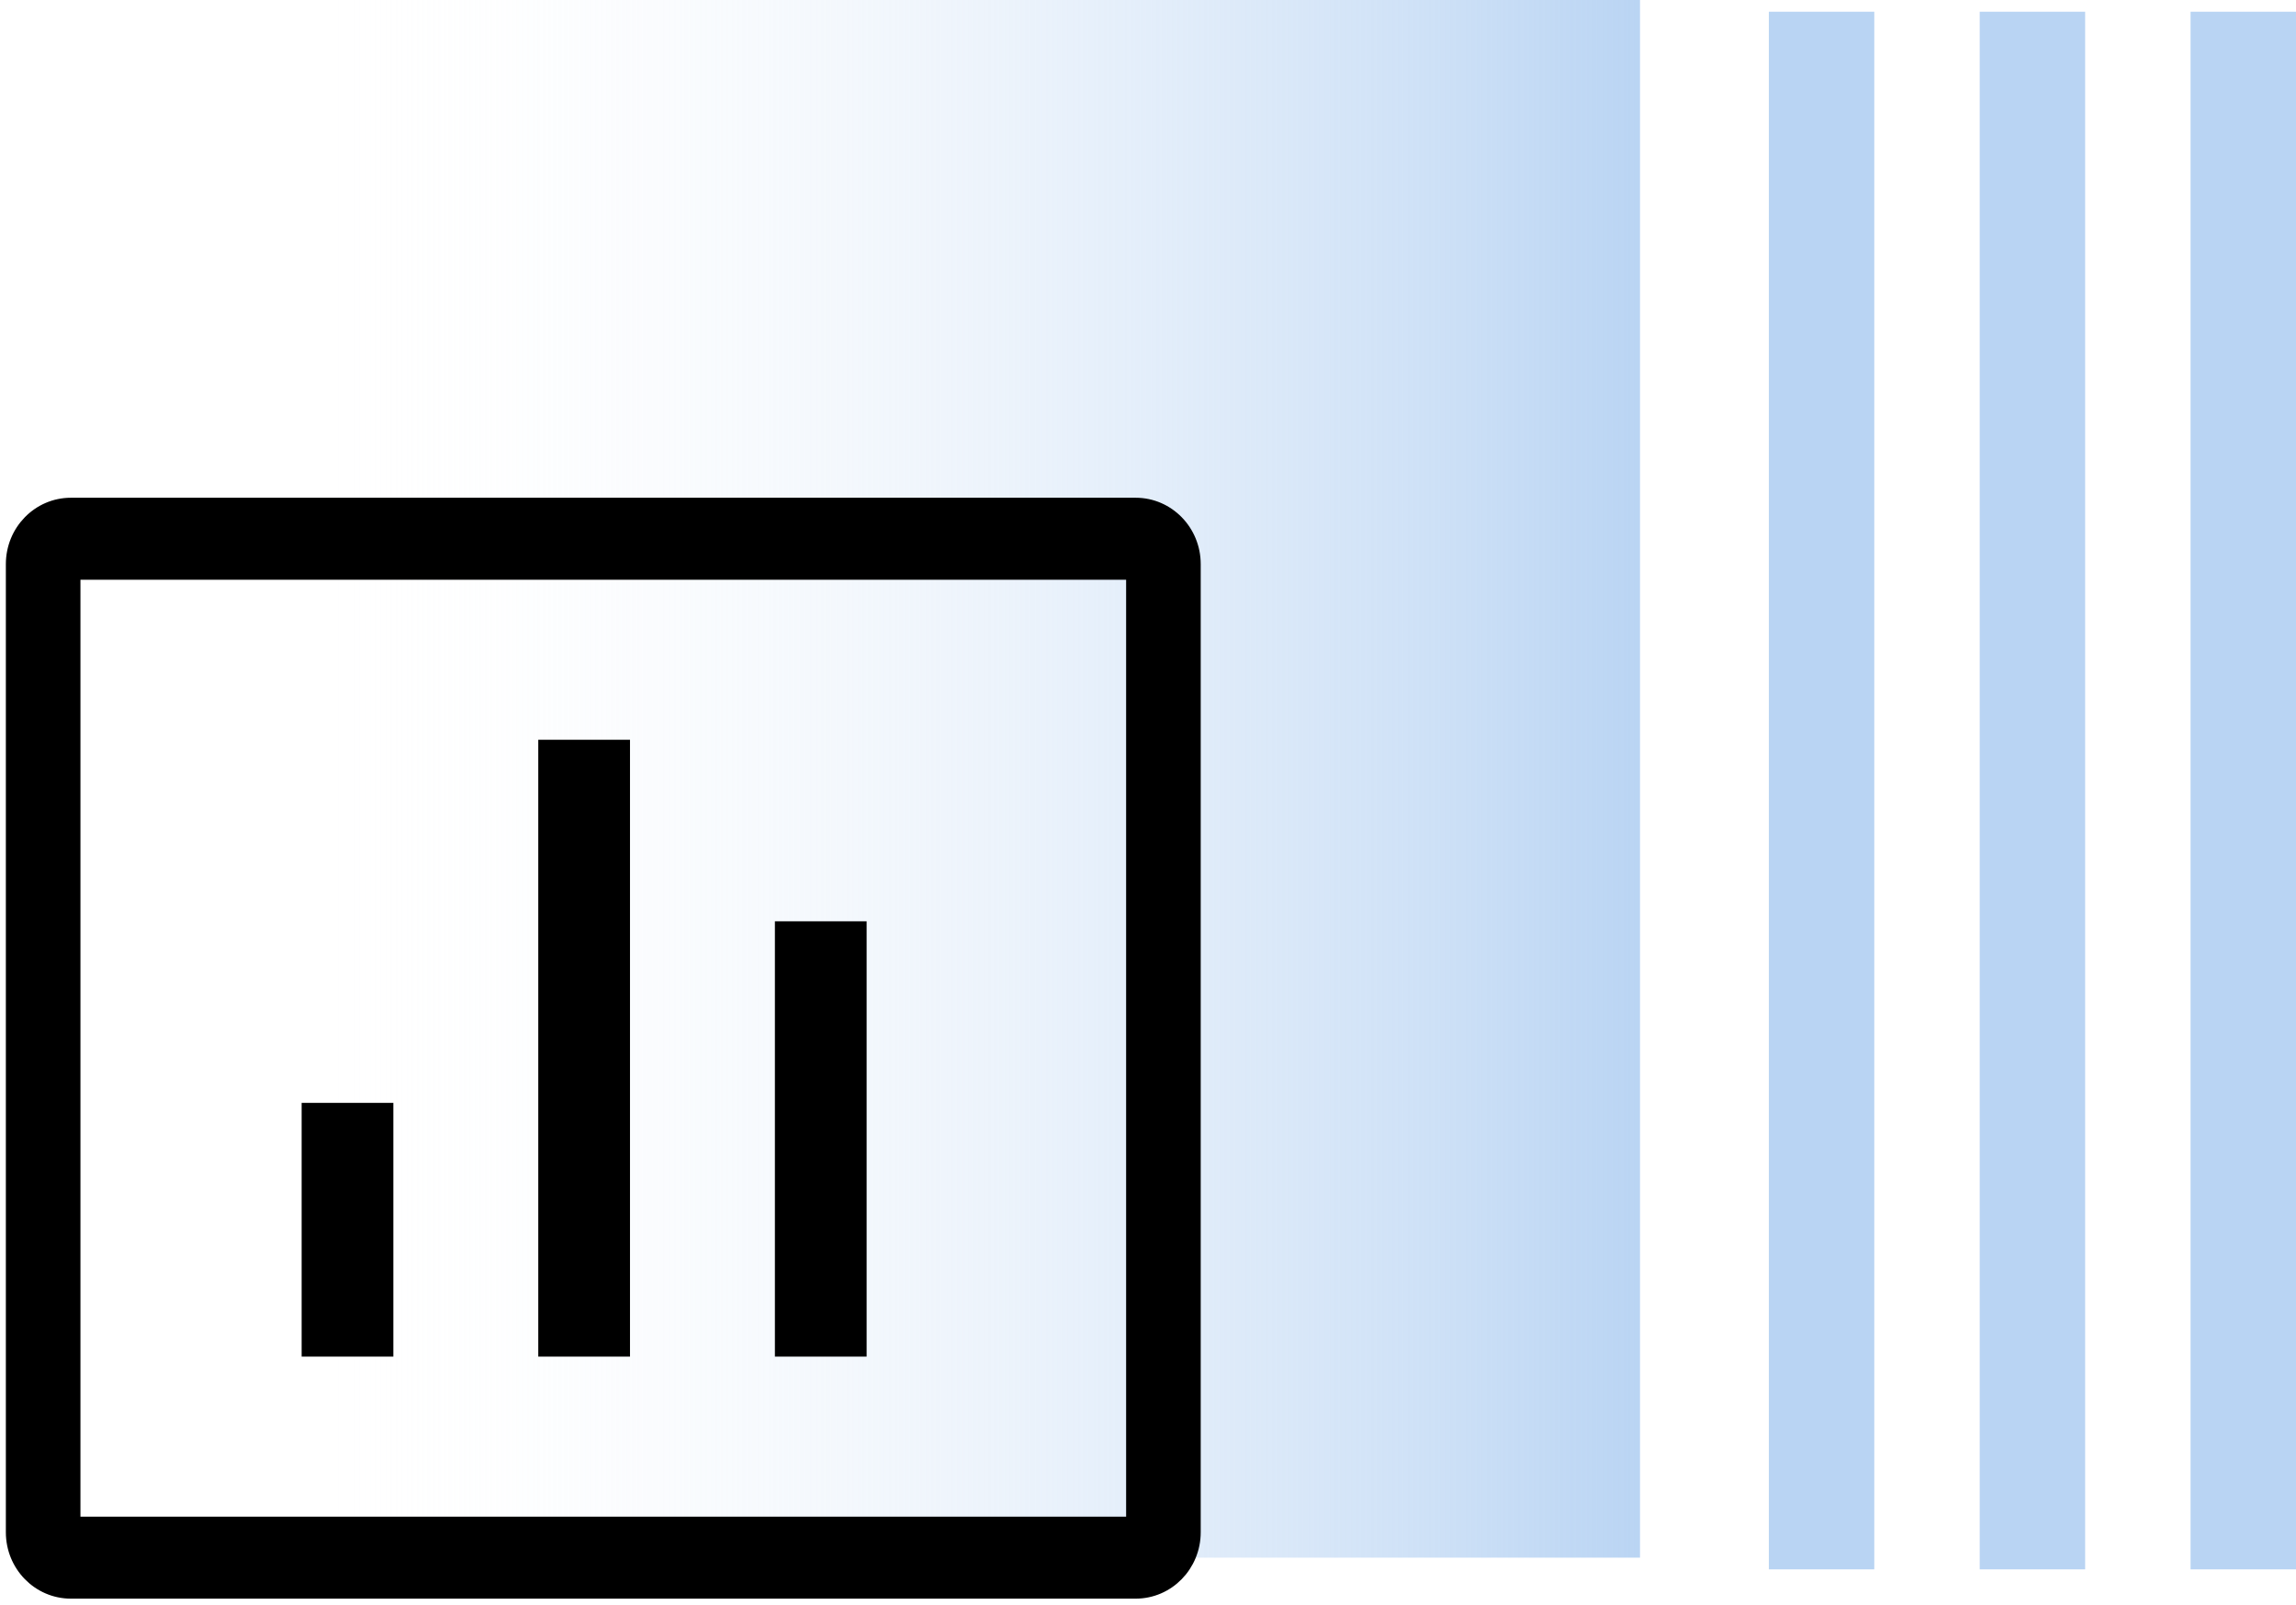
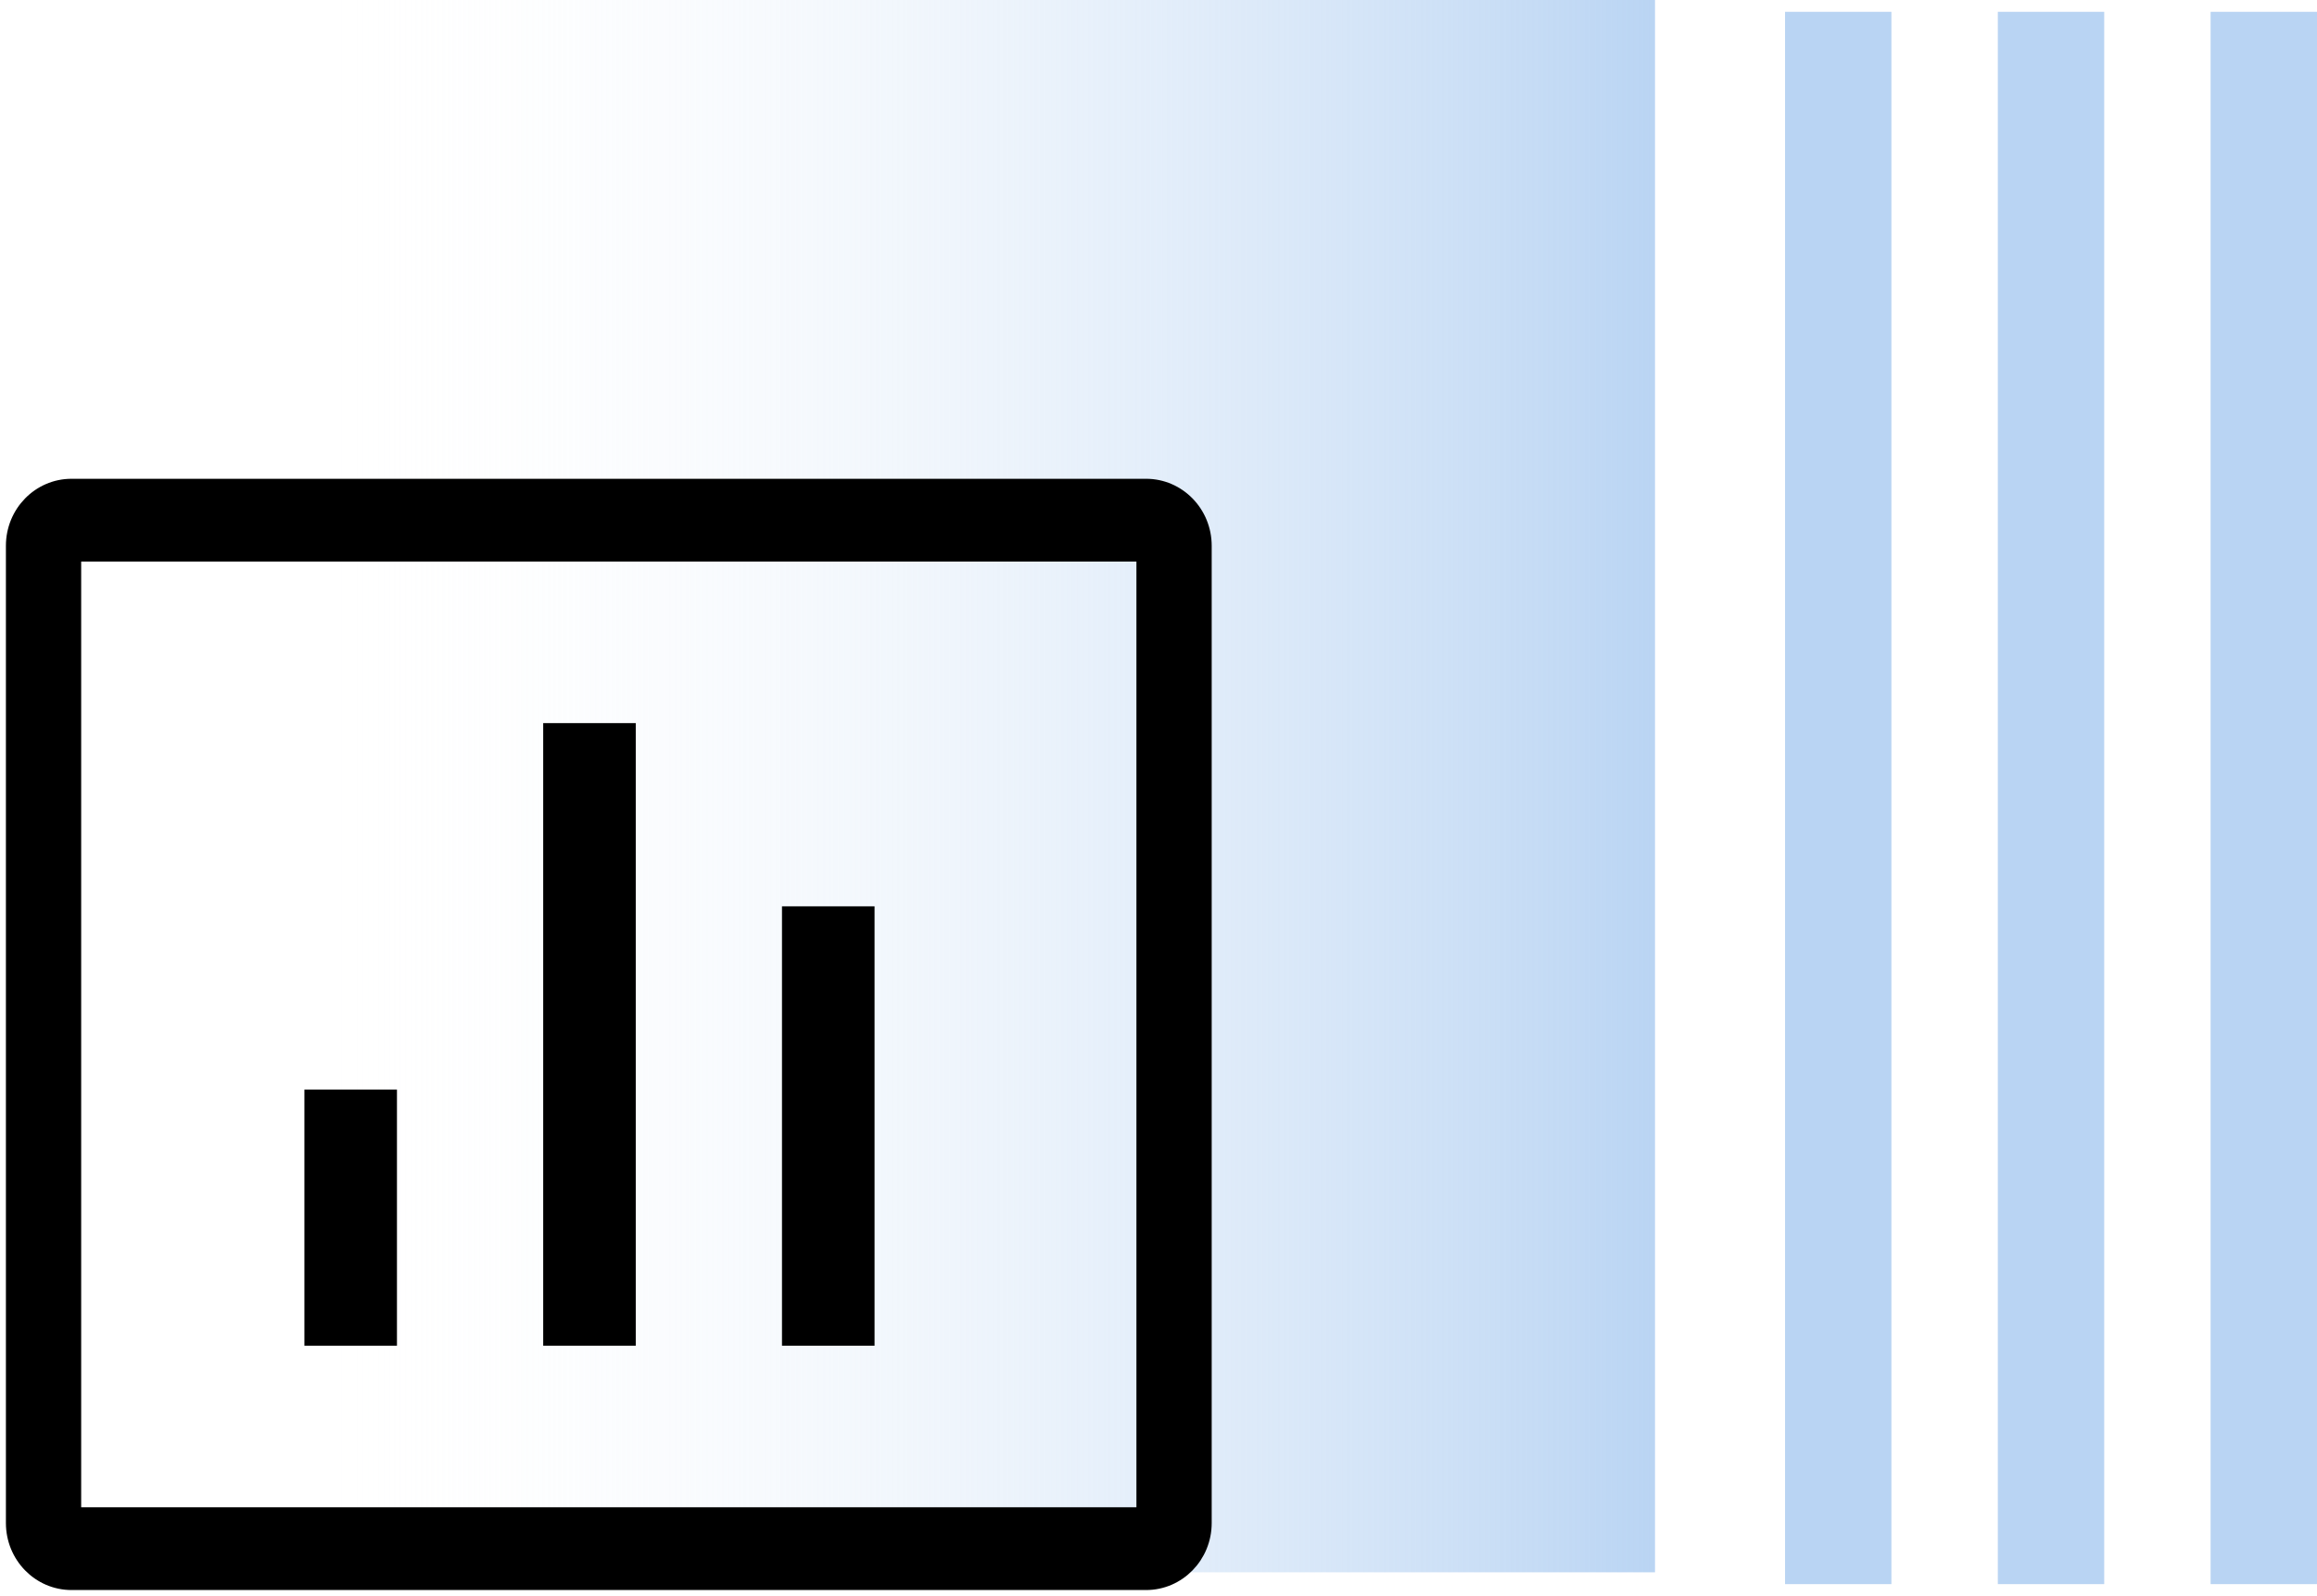
- <svg xmlns="http://www.w3.org/2000/svg" viewBox="0 0 196 137">
+ <svg xmlns="http://www.w3.org/2000/svg" viewBox="0 0 196 135">
  <defs>
    <linearGradient id="a" x1="50%" x2="50%" y1="0%" y2="100%">
      <stop offset="0%" stop-color="#B9D4F3" />
      <stop offset="100%" stop-color="#FEFEFE" stop-opacity="0" />
    </linearGradient>
  </defs>
  <g fill="none" fill-rule="evenodd">
    <path fill="#B9D4F3" d="M196 1v133h-9V1zM178 1v133h-9V1zM160 1v133h-9V1z" />
    <path fill="url(#a)" transform="rotate(90 83 67)" d="M16 10h133v113H16z" />
-     <path fill="currentColor" fill-rule="nonzero" stroke="currentColor" d="M6.05 43h90.9c2.789 0 5.05 2.313 5.05 5.167v82.666c0 2.854-2.261 5.167-5.05 5.167H6.05C3.261 136 1 133.687 1 130.833V48.167C1 45.313 3.261 43 6.05 43zm.317 6v81h90.266V49H6.367zM26.25 94.667h6.83v20.666h-6.83V94.667zm20.2-31h6.83v51.666h-6.83V63.667zm20.2 15.5h6.83v36.166h-6.83V79.167z" />
+     <path fill="currentColor" fill-rule="nonzero" stroke="currentColor" d="M6.05 41h90.9c2.789 0 5.05 2.313 5.05 5.167v82.666c0 2.854-2.261 5.167-5.05 5.167H6.05C3.261 134 1 131.687 1 128.833V46.167C1 43.313 3.261 41 6.05 41zm.317 6v81h90.266V47H6.367zM26.25 92.667h6.83v20.666h-6.83V92.667zm20.2-31h6.83v51.666h-6.83V61.667zm20.2 15.5h6.83v36.166h-6.83V77.167z" />
  </g>
</svg>
